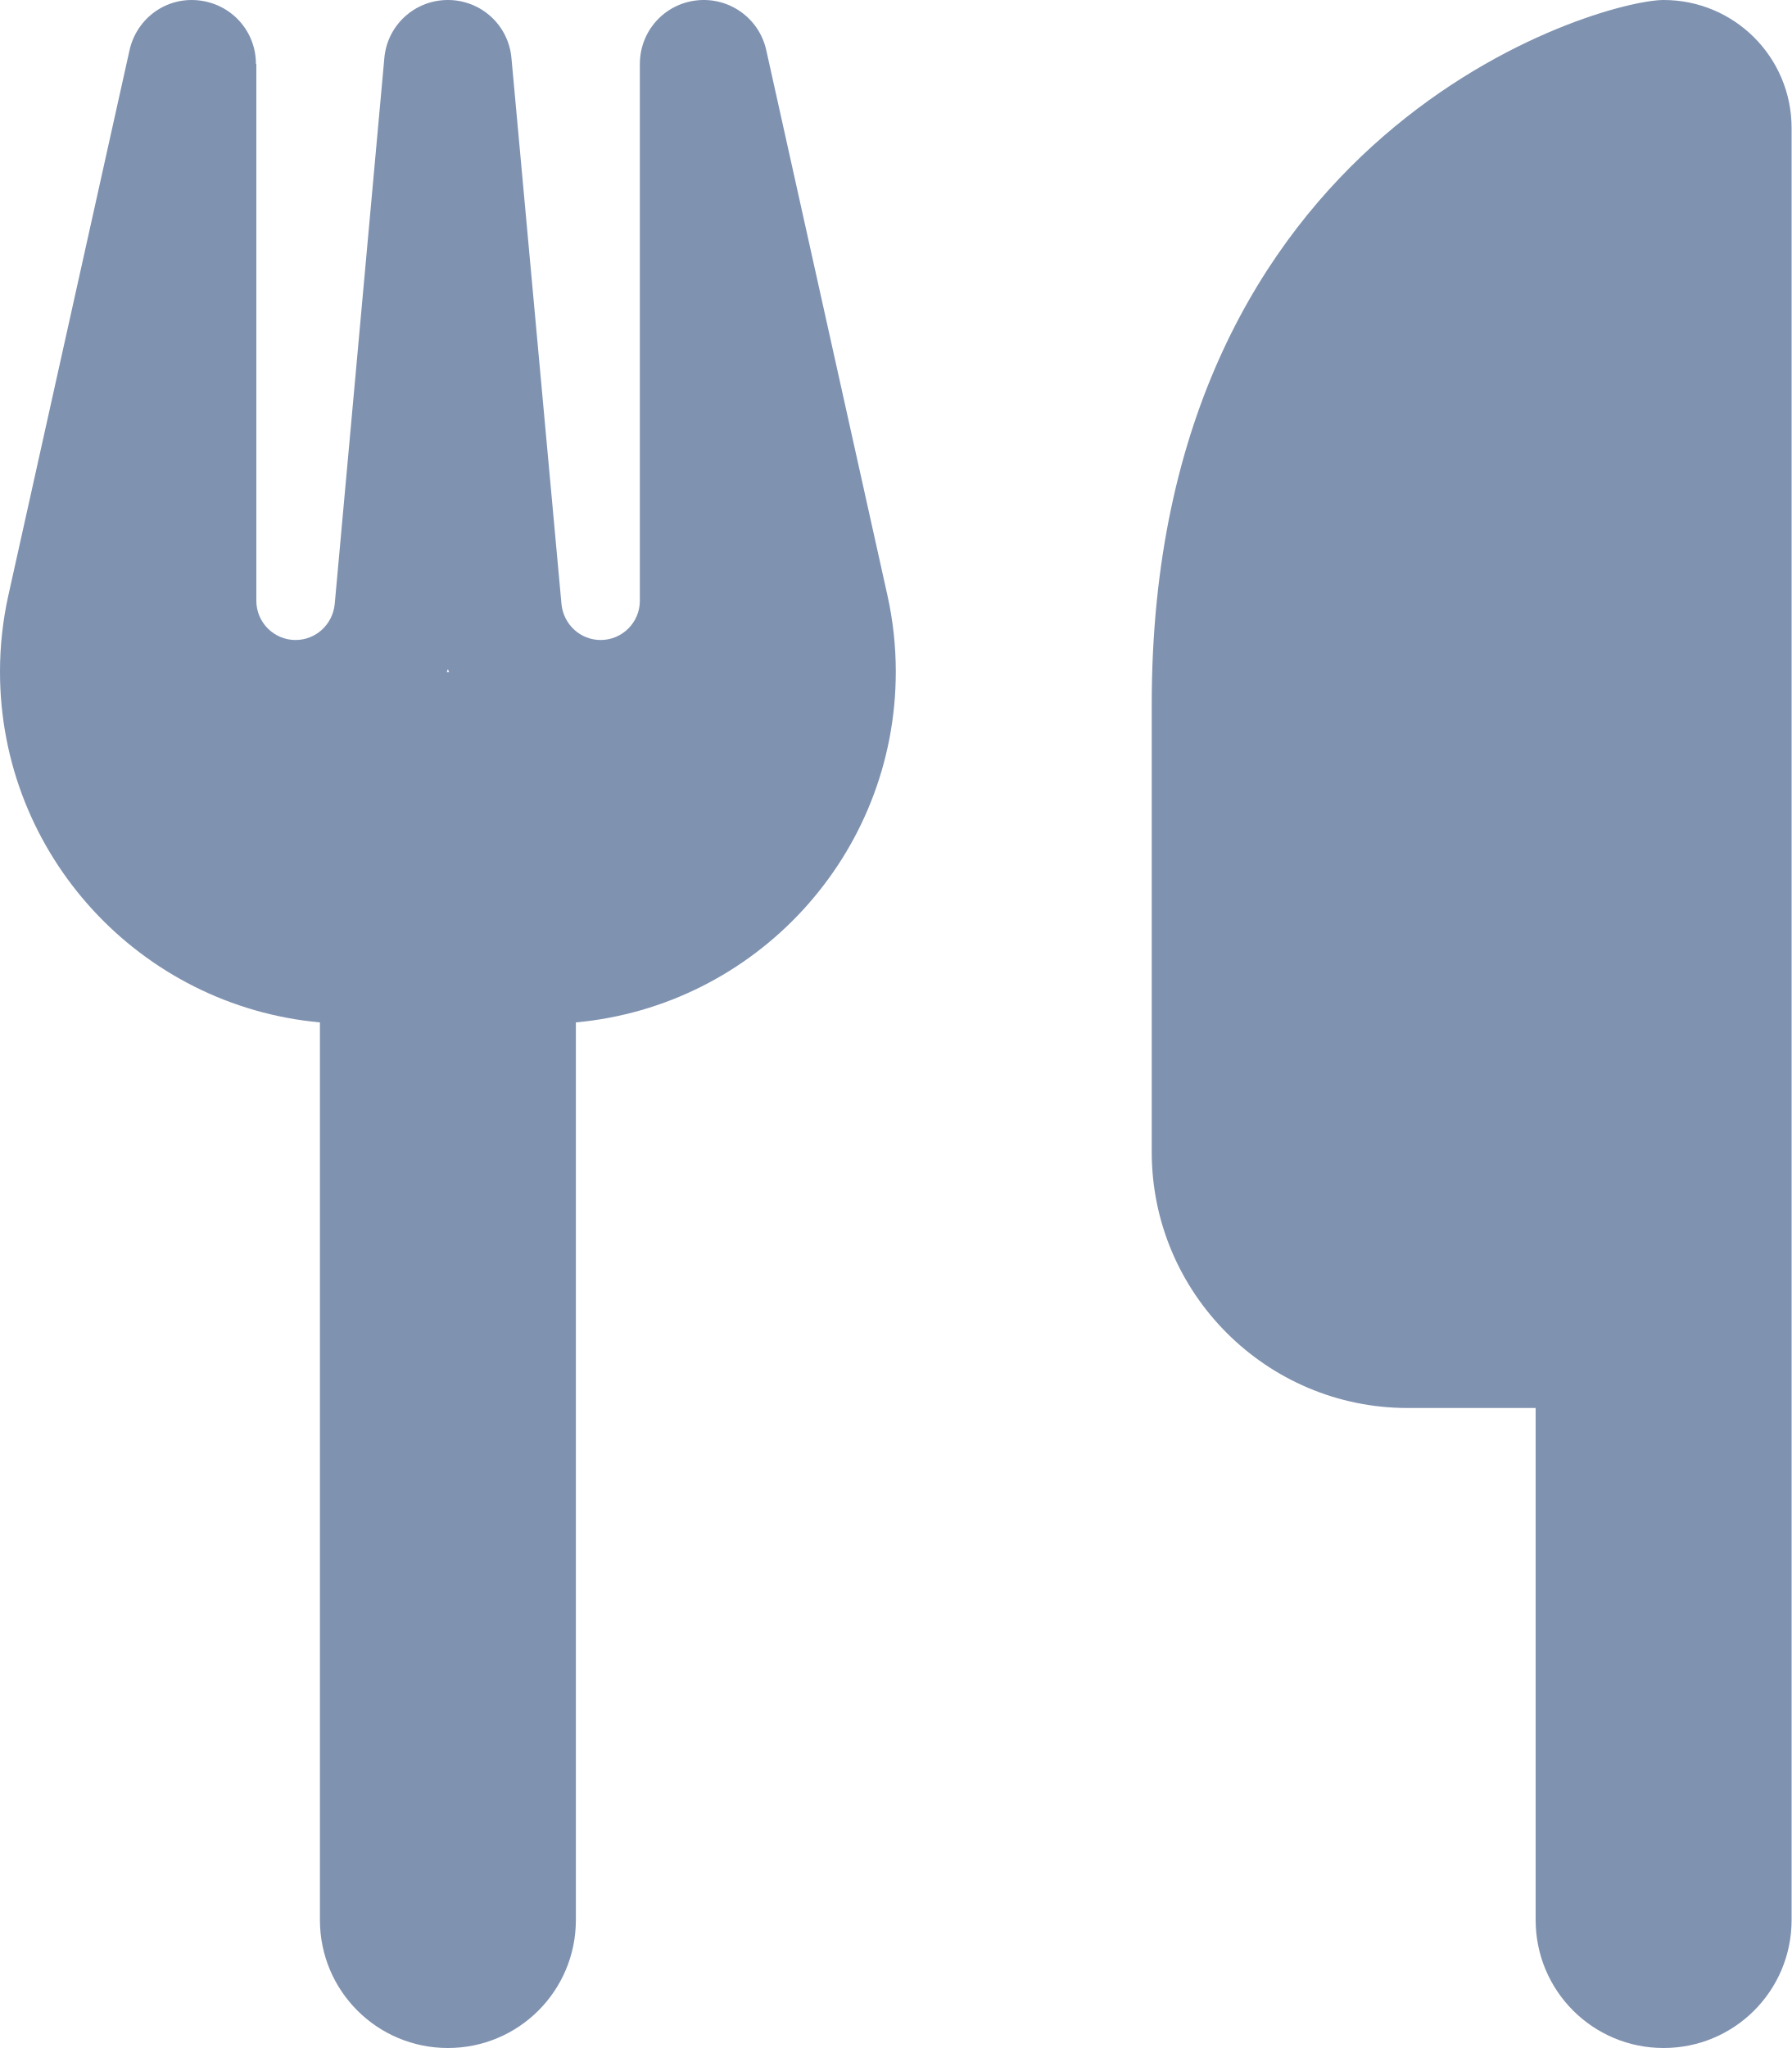
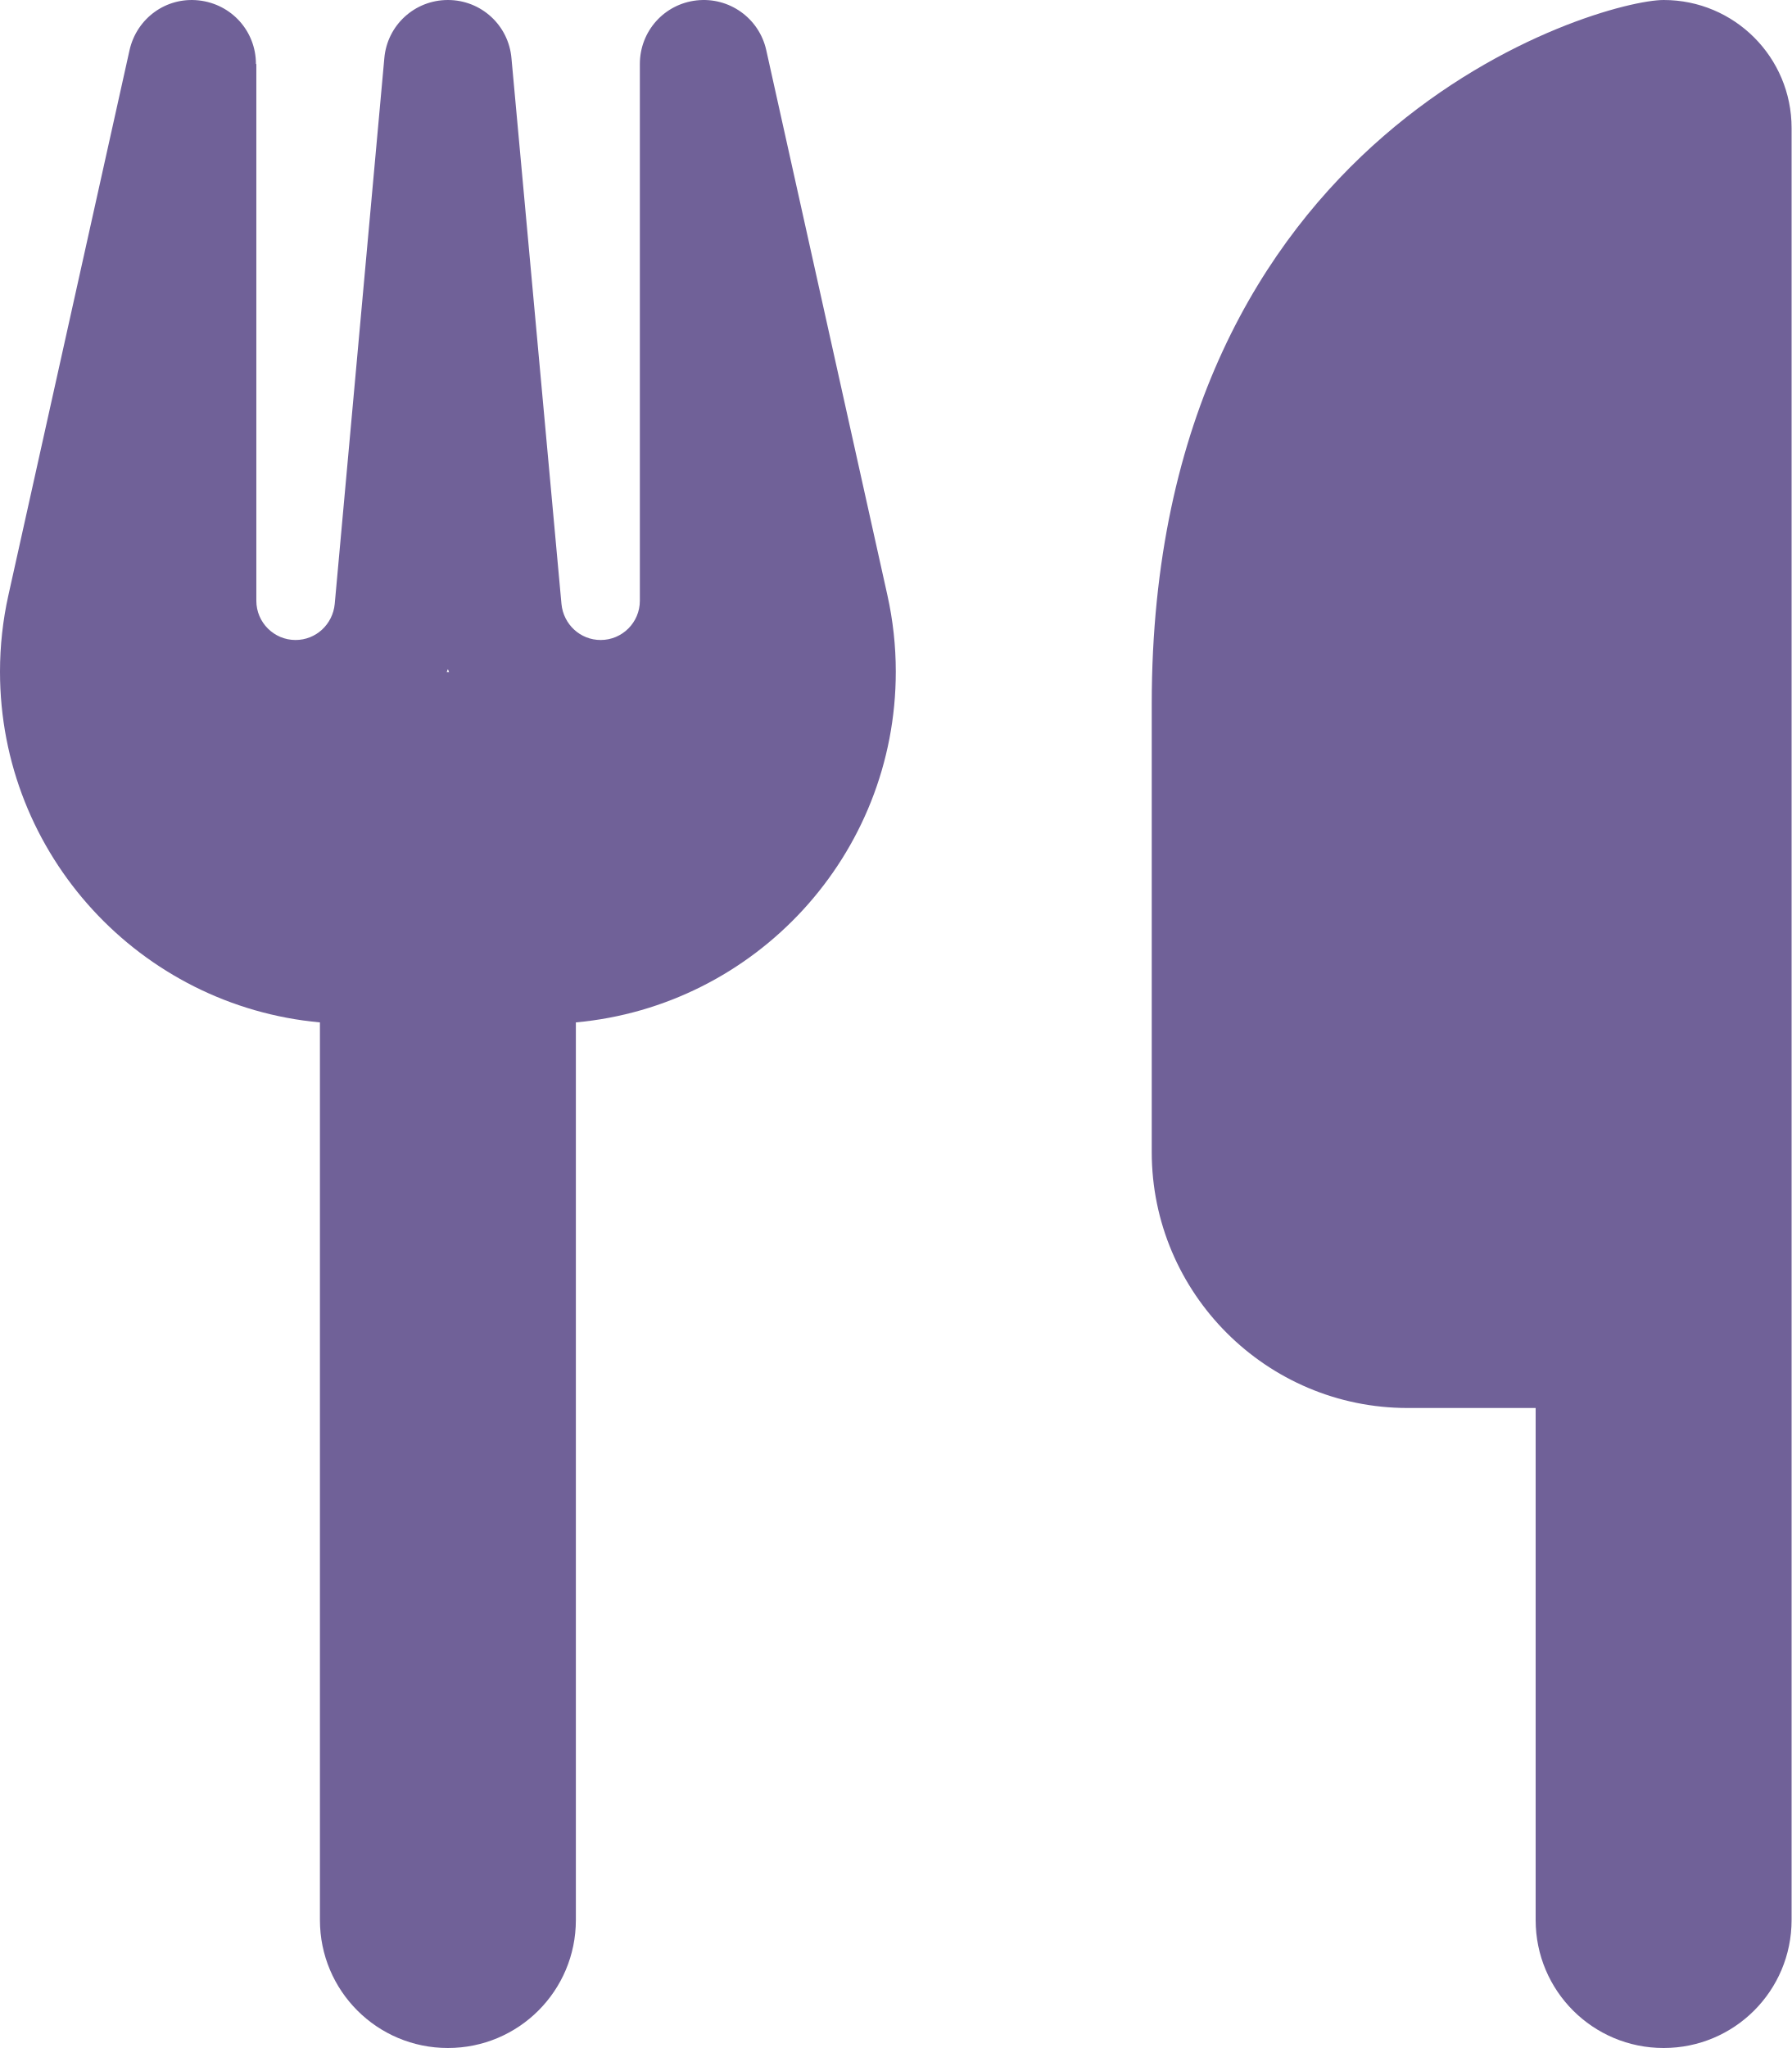
<svg xmlns="http://www.w3.org/2000/svg" viewBox="0 0 448 512">
-   <path fill="#7f92b0" d="M416 0C400 0 288 32 288 176V288c0 35.3 28.7 64 64 64h32V480c0 17.7 14.3 32 32 32s32-14.3 32-32V352 240 32c0-17.7-14.3-32-32-32zM64 16C64 7.8 57.9 1 49.7 .1S34.2 4.6 32.4 12.5L2.1 148.8C.7 155.1 0 161.5 0 167.9c0 45.9 35.1 83.6 80 87.7V480c0 17.7 14.3 32 32 32s32-14.3 32-32V255.6c44.9-4.1 80-41.8 80-87.7c0-6.4-.7-12.8-2.1-19.1L191.6 12.5c-1.8-8-9.3-13.3-17.4-12.4S160 7.8 160 16V150.2c0 5.4-4.4 9.8-9.8 9.8c-5.1 0-9.3-3.9-9.8-9L127.9 14.6C127.2 6.3 120.3 0 112 0s-15.2 6.3-15.9 14.6L83.7 151c-.5 5.1-4.7 9-9.8 9c-5.4 0-9.8-4.4-9.8-9.8V16zm48.3 152l-.3 0-.3 0 .3-.7 .3 .7z" />
+   <path fill="#706198" d="M416 0C400 0 288 32 288 176V288c0 35.3 28.7 64 64 64h32V480c0 17.7 14.3 32 32 32s32-14.3 32-32V352 240 32c0-17.7-14.3-32-32-32zM64 16C64 7.8 57.9 1 49.7 .1S34.2 4.6 32.4 12.5L2.1 148.8C.7 155.1 0 161.5 0 167.9c0 45.9 35.1 83.6 80 87.7V480c0 17.7 14.3 32 32 32s32-14.3 32-32V255.6c44.9-4.1 80-41.8 80-87.7c0-6.4-.7-12.8-2.1-19.1L191.6 12.5c-1.8-8-9.3-13.3-17.4-12.4S160 7.8 160 16V150.2c0 5.4-4.4 9.8-9.8 9.8c-5.1 0-9.3-3.9-9.8-9L127.9 14.6C127.2 6.3 120.3 0 112 0s-15.2 6.3-15.9 14.6L83.7 151c-.5 5.1-4.7 9-9.8 9c-5.4 0-9.8-4.4-9.8-9.8V16zm48.3 152l-.3 0-.3 0 .3-.7 .3 .7z" />
</svg>
